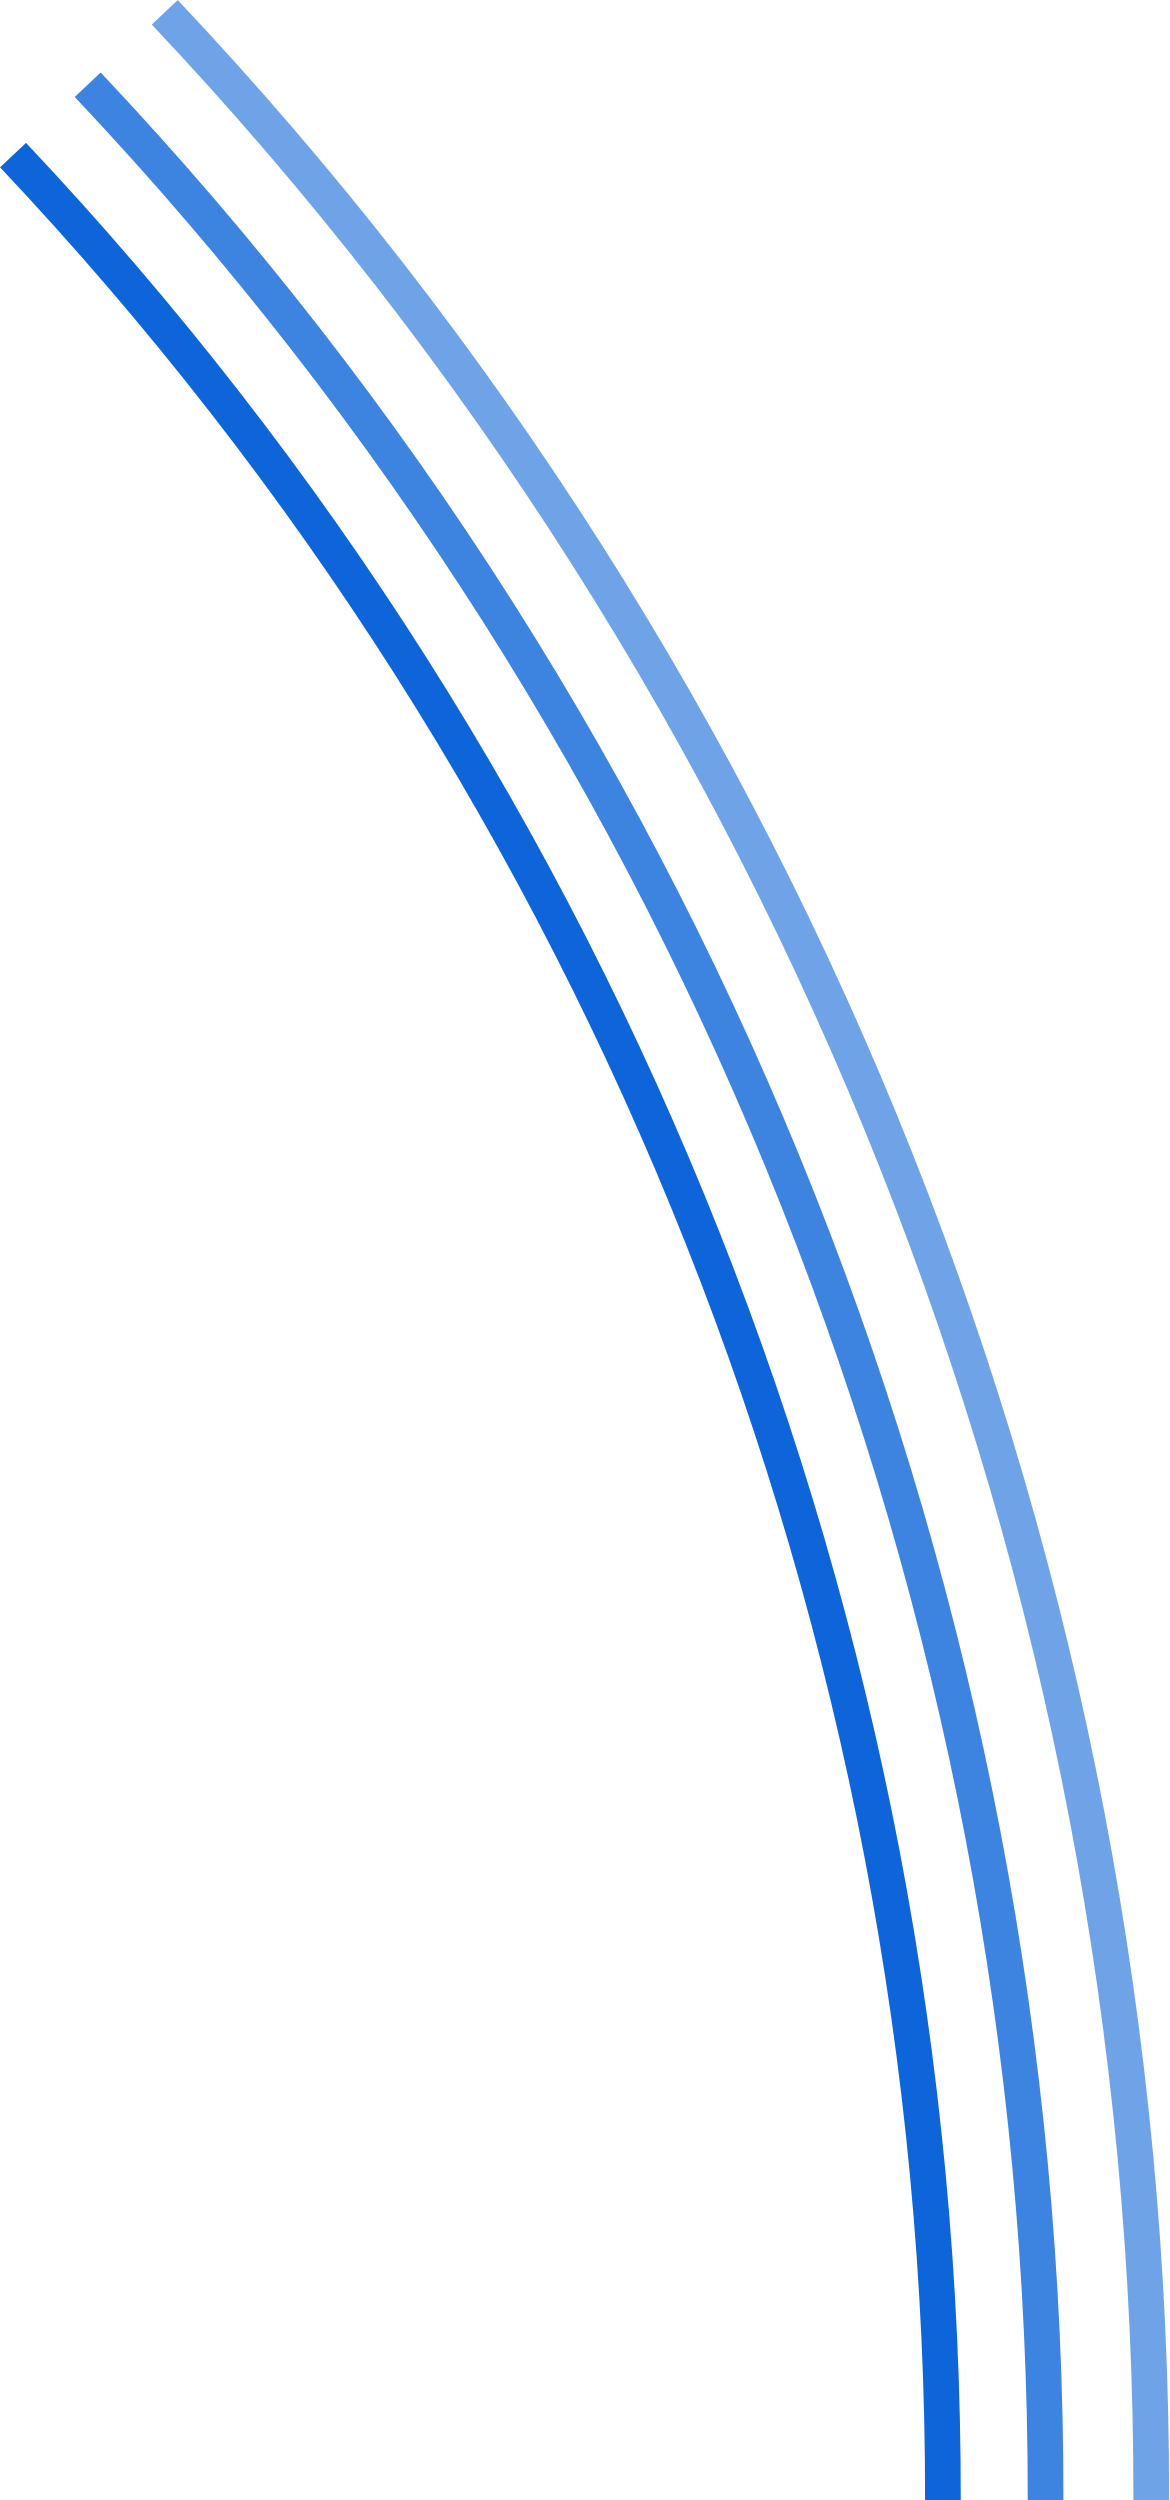
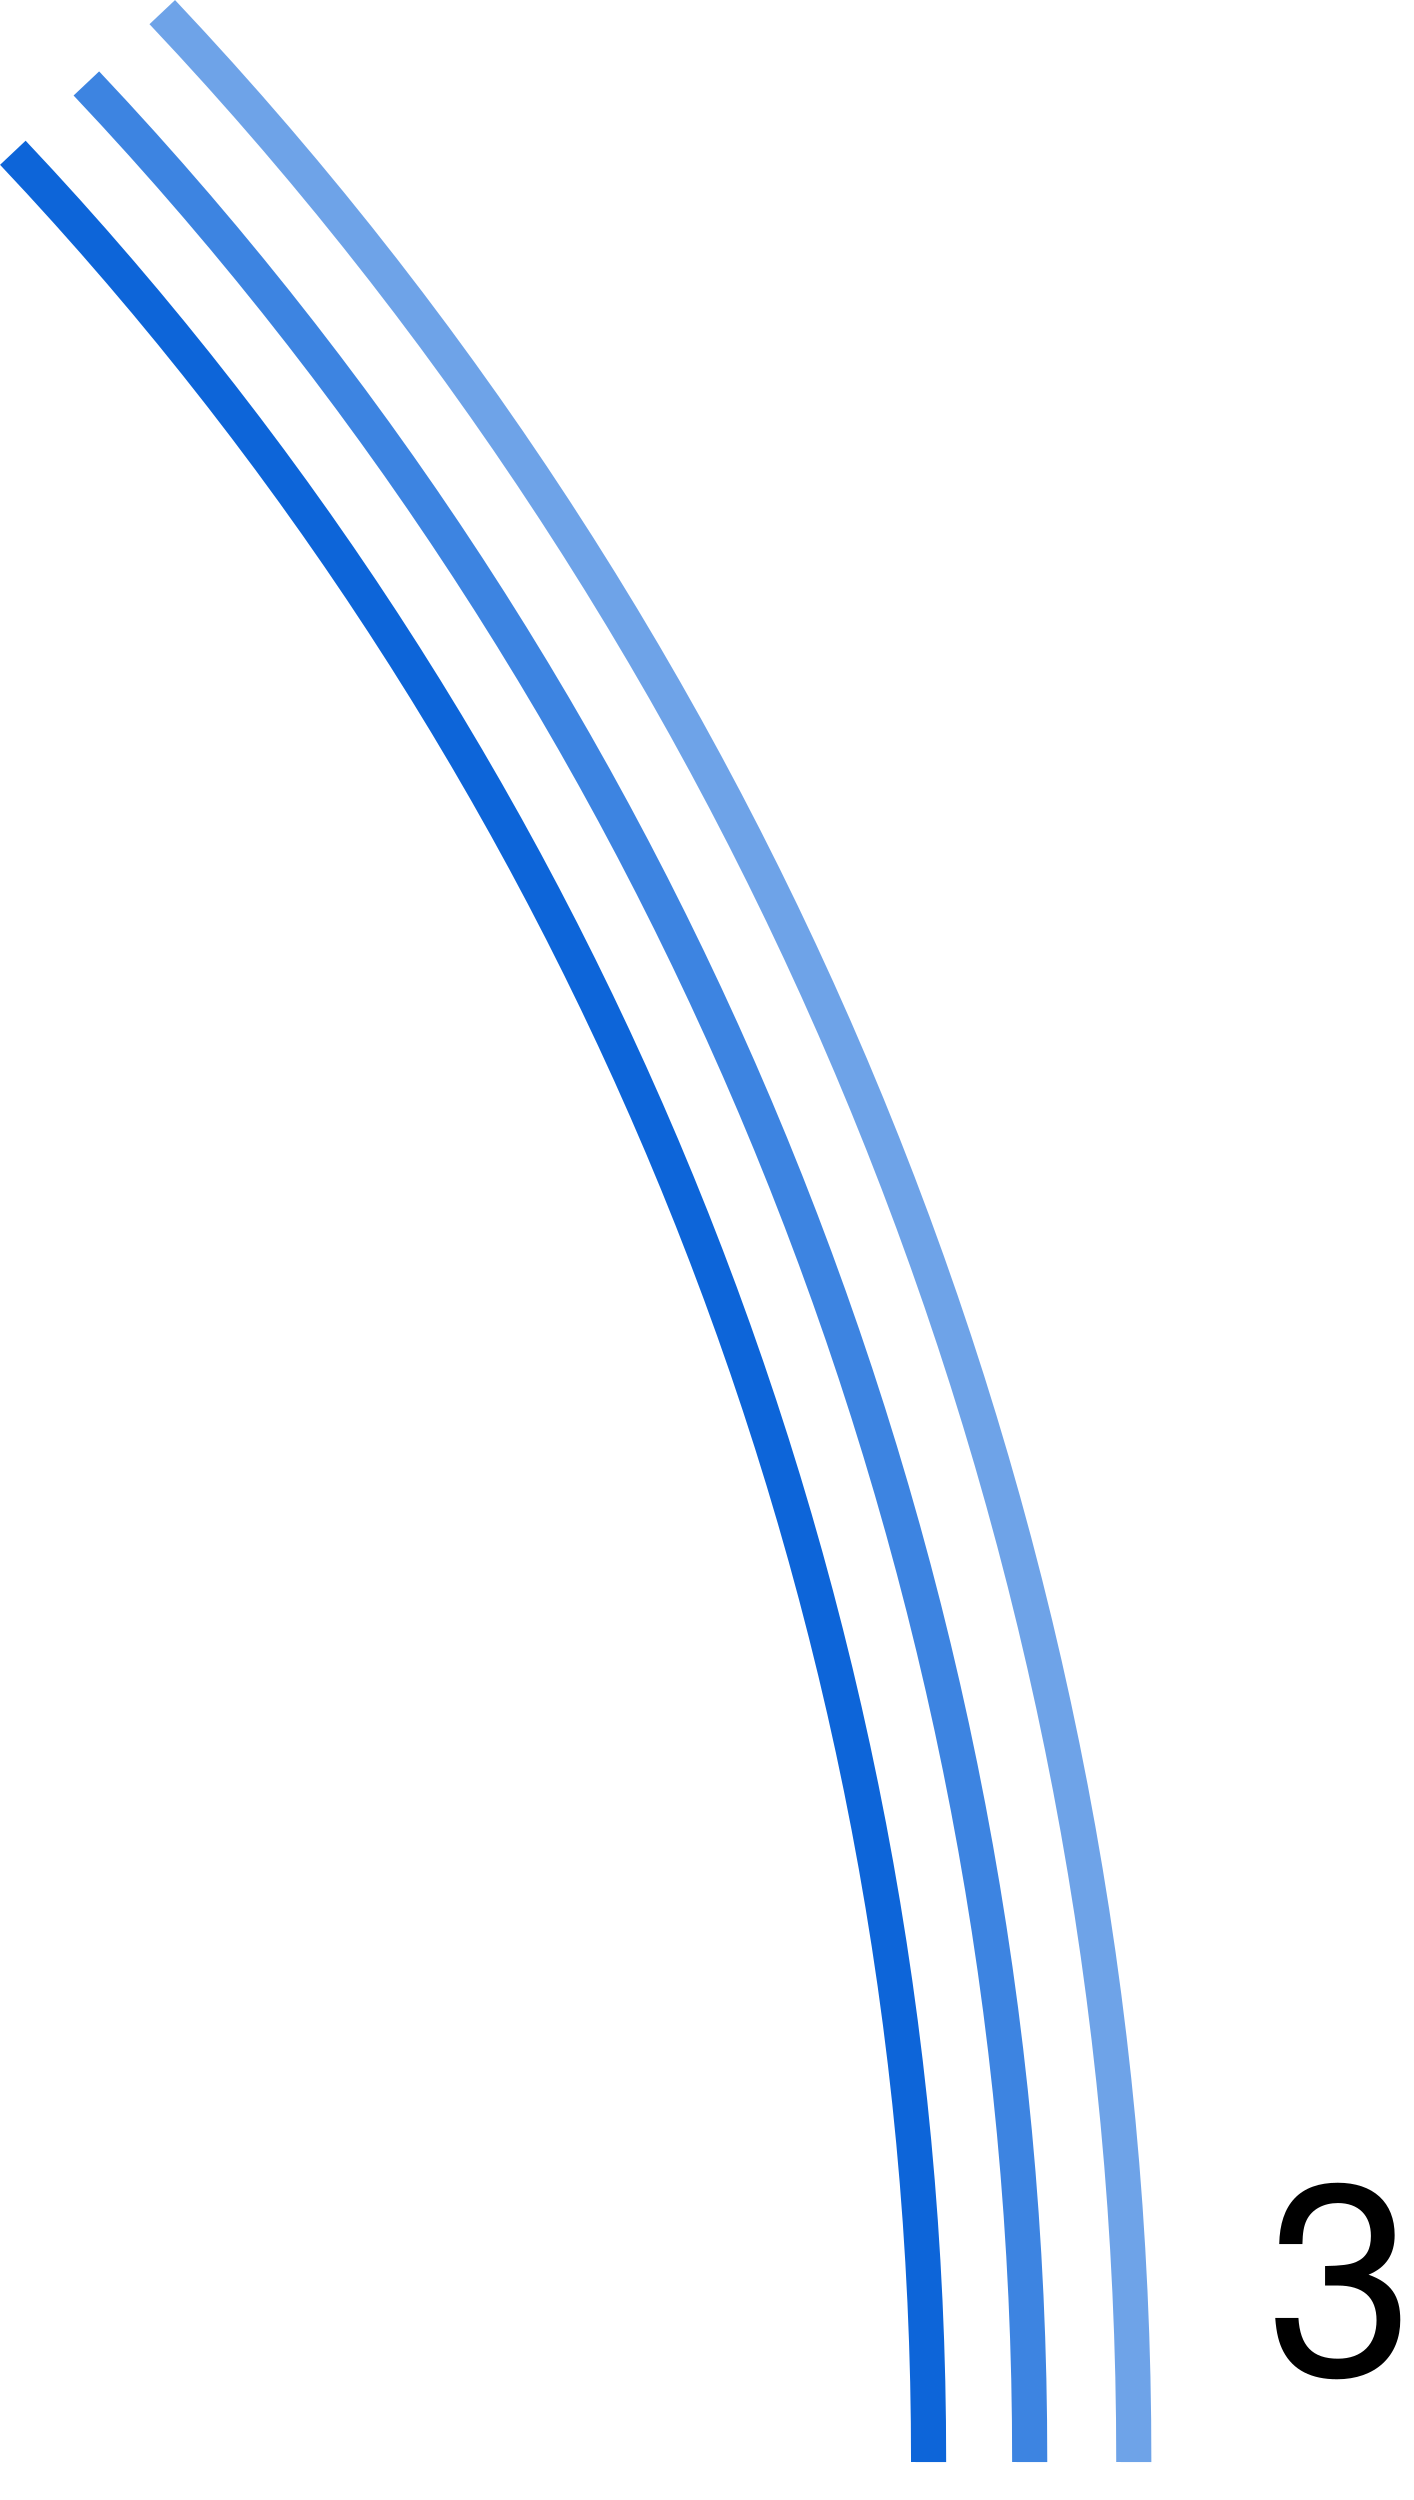
- <svg xmlns="http://www.w3.org/2000/svg" class="summary-menu__item-graphic" viewBox="0 0 131.07 280.28">
-   <g>
-     <path d="M1283.7,254.82A393.69,393.69,0,0,1,1391.09,525.6" transform="translate(-1273.87 -245.32)" fill="none" stroke="#3d84e1" stroke-miterlimit="10" stroke-width="4" />
-     <path d="M1292.34,246.7a405.52,405.52,0,0,1,110.6,278.9" transform="translate(-1273.87 -245.32)" fill="none" stroke="#6ea3e8" stroke-miterlimit="10" stroke-width="4" />
-     <path d="M1275.33,262.71A382.25,382.25,0,0,1,1379.58,525.6" transform="translate(-1273.87 -245.32)" fill="none" stroke="#0d65d9" stroke-miterlimit="10" stroke-width="4" />
-   </g>
+ <svg xmlns="http://www.w3.org/2000/svg" class="summary-menu__item-graphic" viewBox="0 0 160.91 284.6">
+   <path d="M1283.7,254.82A393.69,393.69,0,0,1,1391.09,525.6" transform="translate(-1273.87 -245.32)" fill="none" stroke="#3d84e1" stroke-miterlimit="10" stroke-width="4" />
+   <path d="M1292.34,246.7a405.52,405.52,0,0,1,110.6,278.9" transform="translate(-1273.87 -245.32)" fill="none" stroke="#6ea3e8" stroke-miterlimit="10" stroke-width="4" />
+   <path d="M1275.33,262.71A382.25,382.25,0,0,1,1379.58,525.6" transform="translate(-1273.87 -245.32)" fill="none" stroke="#0d65d9" stroke-miterlimit="10" stroke-width="4" />
+   <text transform="translate(144.22 270.17)" font-size="30" font-family="Helvetica">3</text>
</svg>
